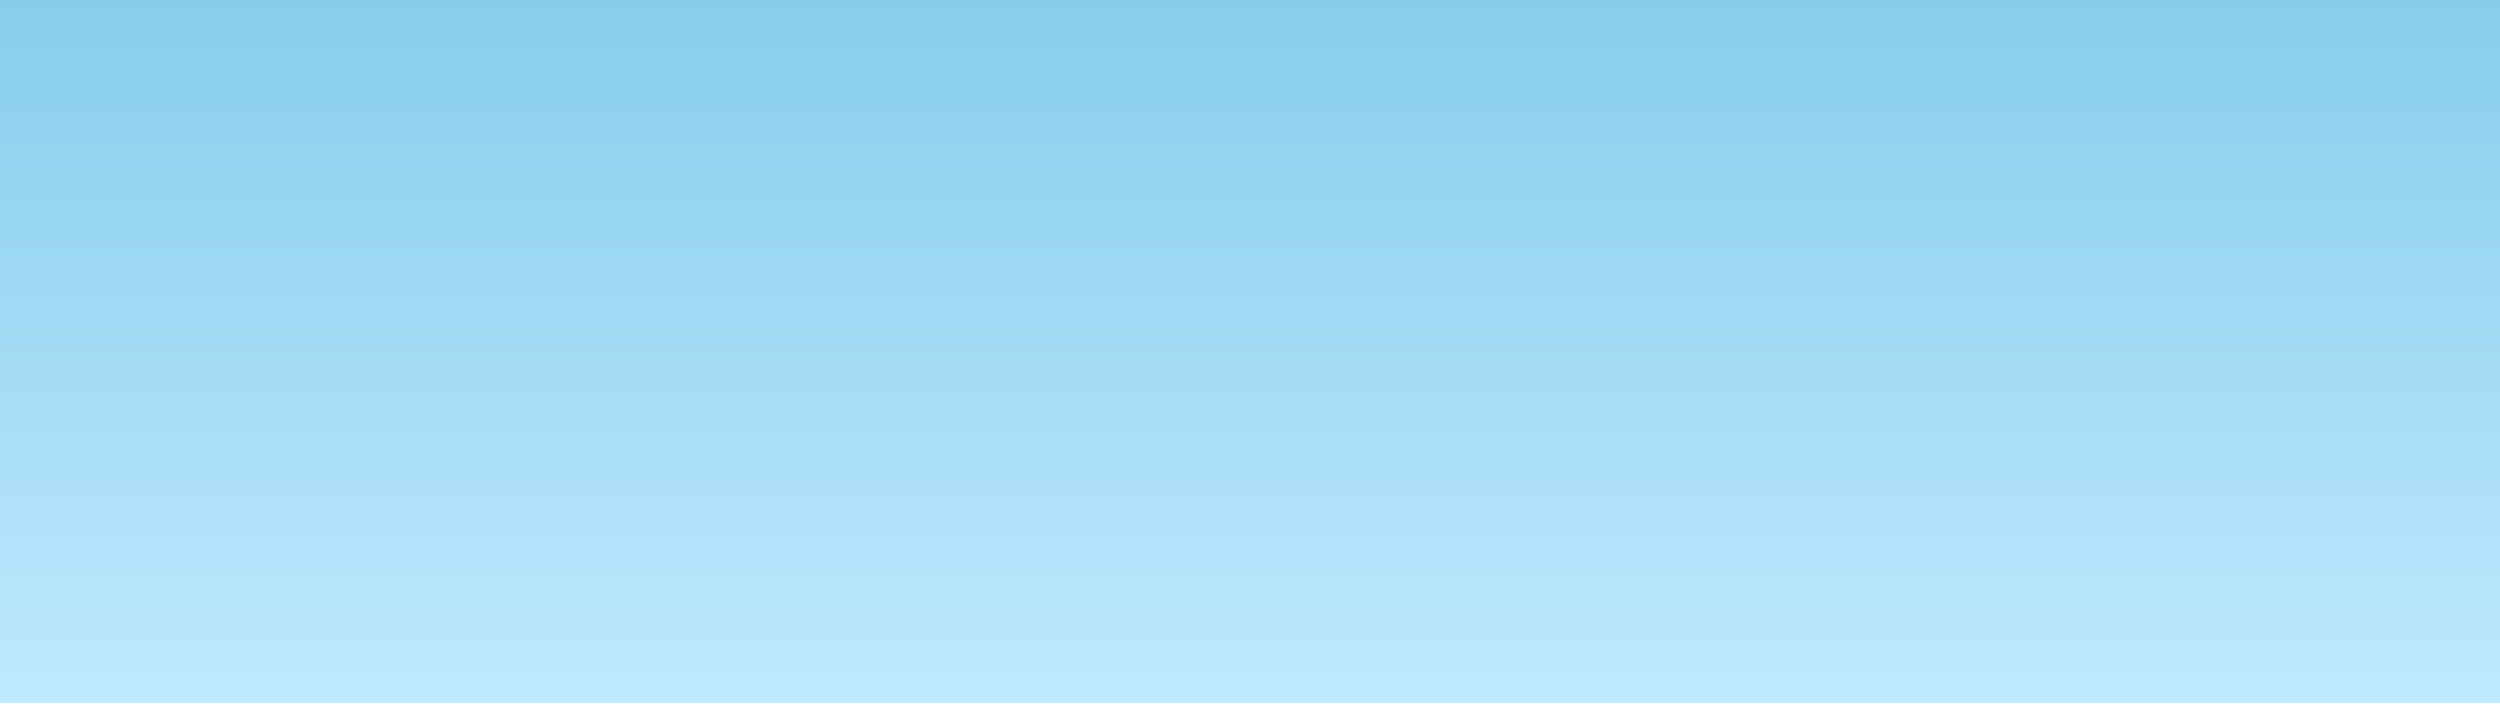
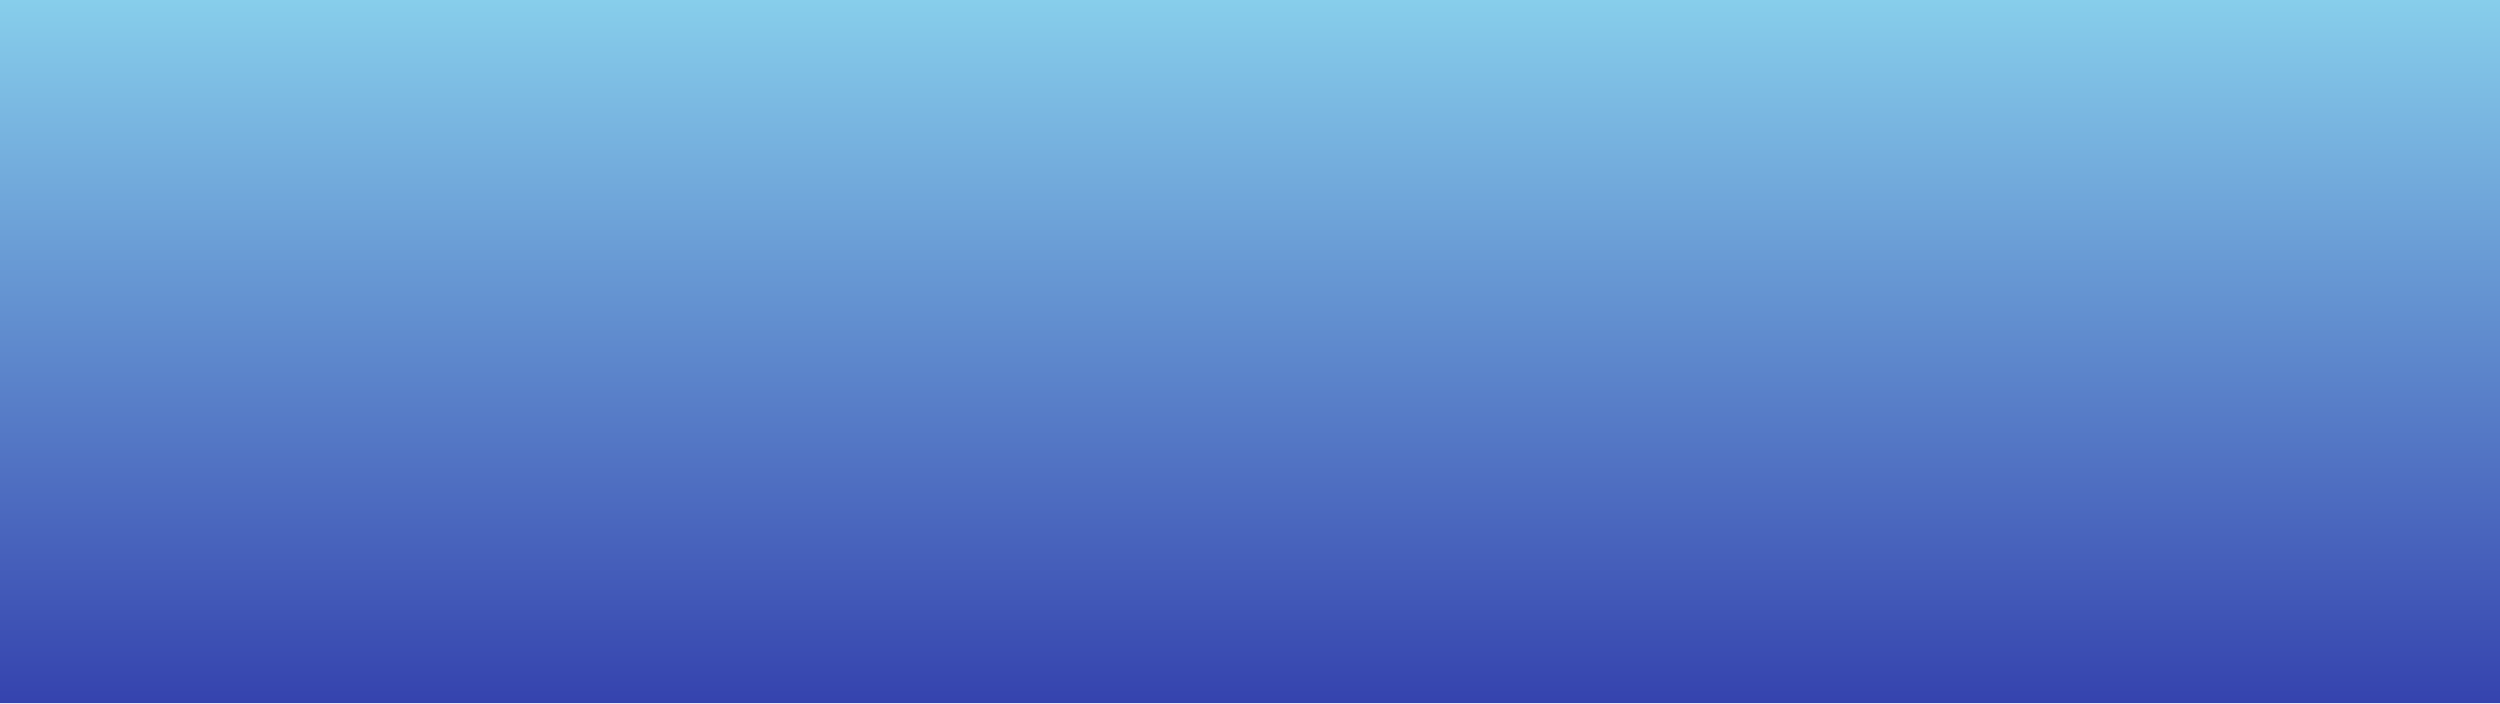
<svg xmlns="http://www.w3.org/2000/svg" width="800" height="225" viewBox="0 0 800 225">
  <defs>
    <linearGradient id="g" x1="0" x2="0" y1="0" y2="1">
      <stop offset="0%" stop-color="#87CEEB" />
-       <stop offset="100%" stop-color="#bfe9ff" />
+       <stop offset="100%" stop-color="#3543aeff" />
    </linearGradient>
  </defs>
  <rect width="100%" height="100%" fill="url(#g)" />
</svg>
